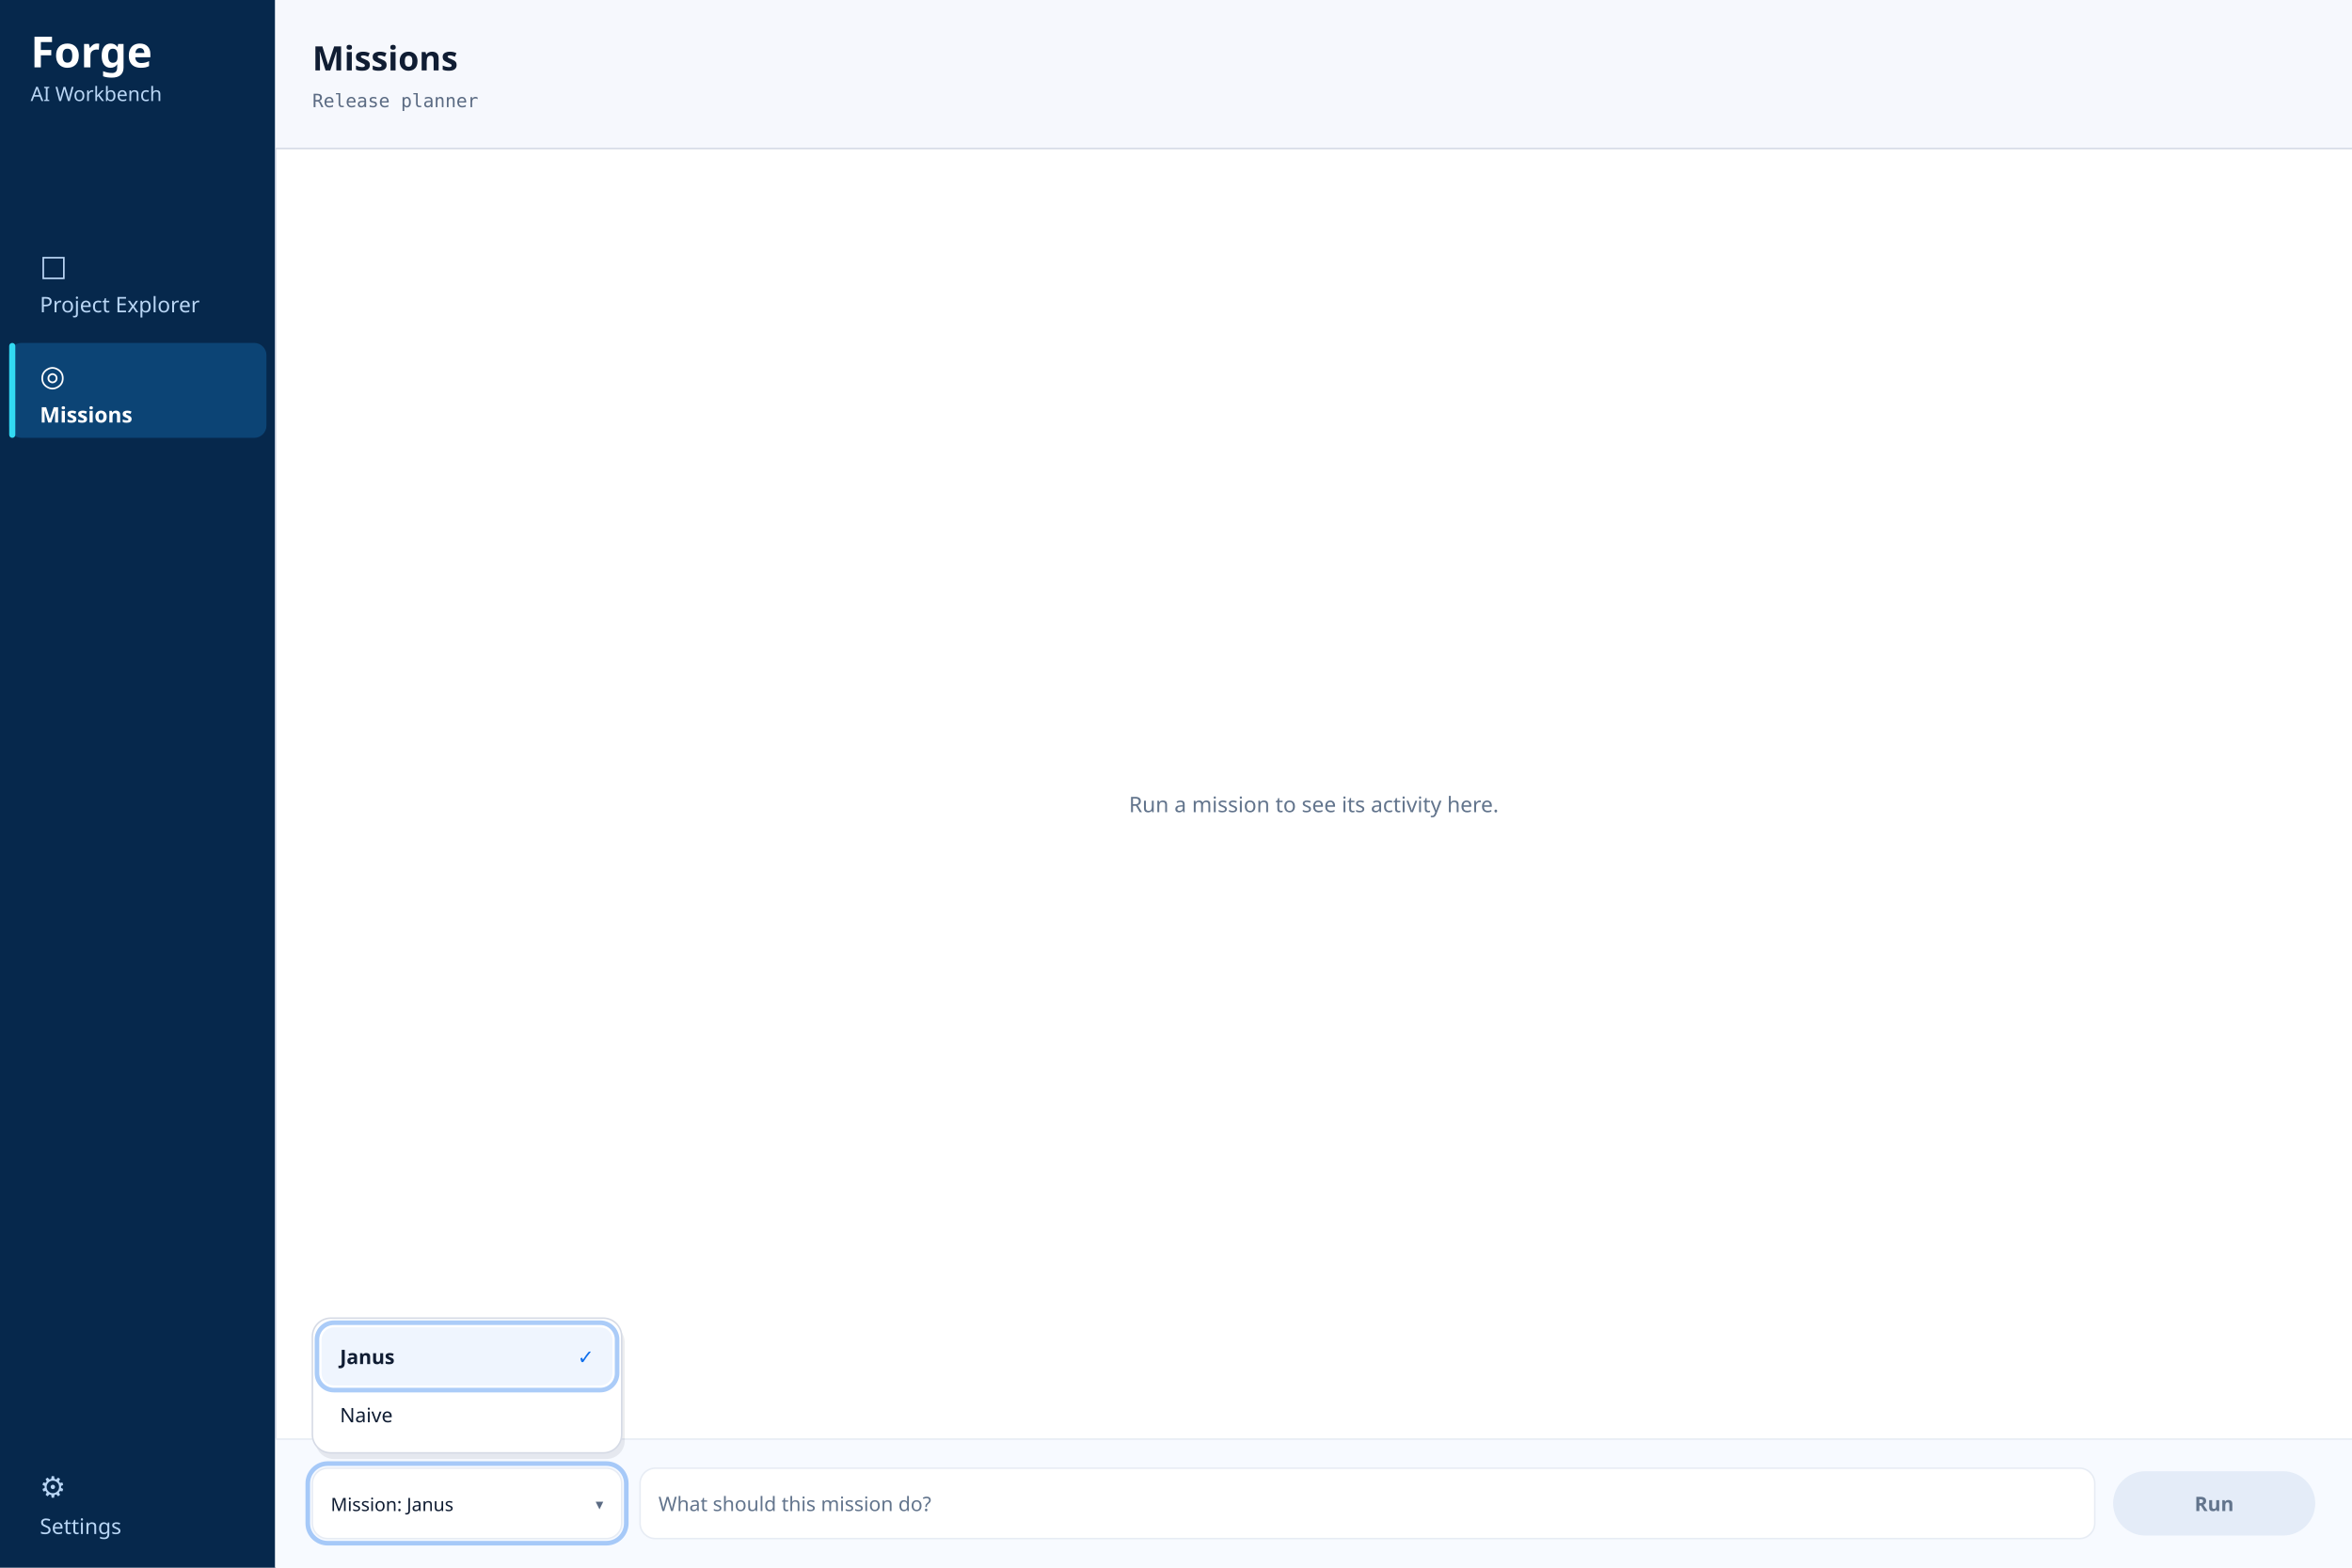
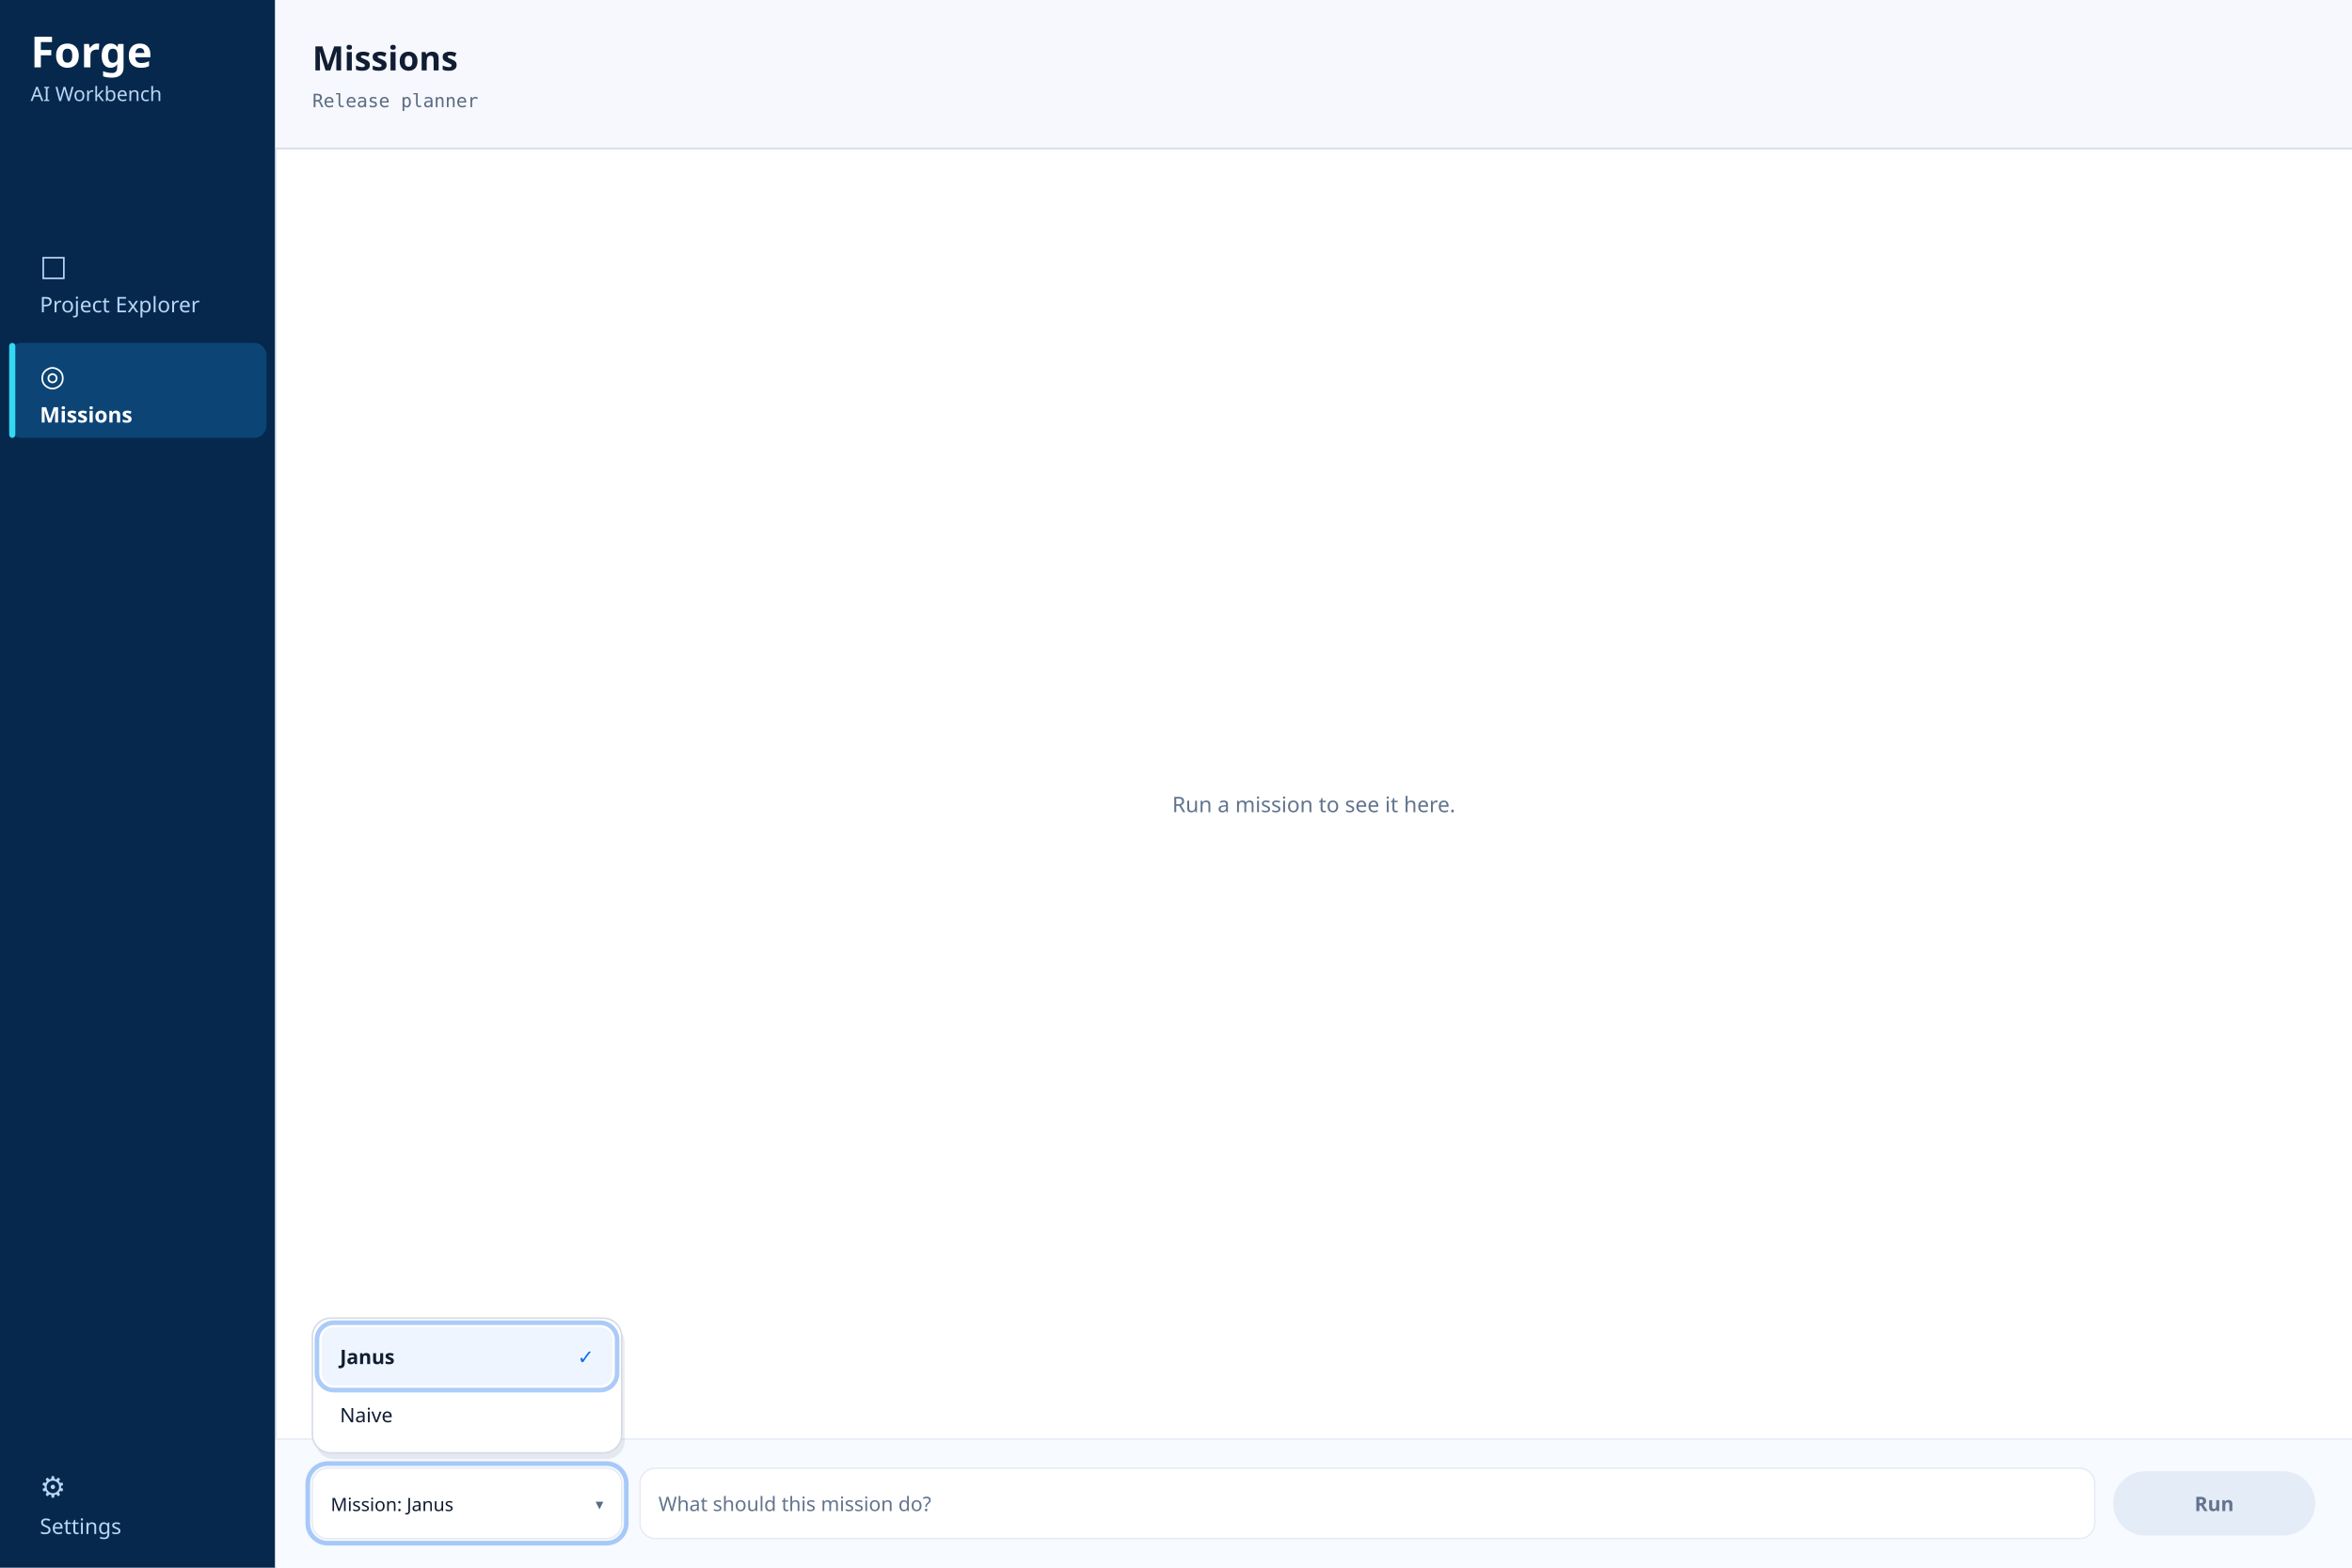
<svg xmlns="http://www.w3.org/2000/svg" viewBox="0 0 1536 1024" width="1536" height="1024" role="img">
  <rect x="0" y="0" width="1536" height="1024" fill="#f7faff" />
  <rect x="0" y="0" width="180" height="1024" fill="#06284c" />
  <text x="20" y="44" font-family="system-ui, sans-serif" font-size="28" font-weight="700" fill="#ffffff">Forge</text>
  <text x="20" y="66" font-family="system-ui, sans-serif" font-size="13" fill="#b9d6f5">AI Workbench</text>
  <text x="26" y="180" font-family="system-ui, sans-serif" font-size="19" fill="#b9d6f5">□</text>
  <text x="26" y="204" font-family="system-ui, sans-serif" font-size="14" fill="#b9d6f5">Project Explorer</text>
  <rect x="6" y="224" width="168" height="62" rx="8" fill="#0c4475" />
  <rect x="6" y="224" width="4" height="62" rx="2" fill="#32d9f2" />
  <text x="26" y="252" font-family="system-ui, sans-serif" font-size="19" fill="#ffffff">◎</text>
  <text x="26" y="276" font-family="system-ui, sans-serif" font-size="14" font-weight="600" fill="#ffffff">Missions</text>
  <text x="26" y="978" font-family="system-ui, sans-serif" font-size="19" fill="#b9d6f5">⚙</text>
  <text x="26" y="1002" font-family="system-ui, sans-serif" font-size="14" fill="#b9d6f5">Settings</text>
  <rect x="180" y="0" width="1356" height="1024" fill="#ffffff" />
  <line x1="180" y1="0" x2="180" y2="1024" stroke="#d5dae5" />
  <rect x="180" y="0" width="1356" height="97" fill="#f6f8fd" />
  <line x1="180" y1="97" x2="1536" y2="97" stroke="#d5dae5" />
  <text x="204" y="46" font-family="system-ui, sans-serif" font-size="22" font-weight="700" fill="#101d33">Missions</text>
  <text x="204" y="70" font-family="ui-monospace, monospace" font-size="12" fill="#5b6b83">Release planner</text>
-   <text x="858.0" y="530.5" font-family="system-ui, sans-serif" font-size="14" text-anchor="middle" fill="#62748c">Run a mission to see its activity here.</text>
+   <text x="858.0" y="530.5" font-family="system-ui, sans-serif" font-size="14" text-anchor="middle" fill="#62748c">Run a mission to see it here.</text>
  <rect x="180" y="940" width="1356" height="84" fill="#f7faff" />
  <line x1="180" y1="940" x2="1536" y2="940" stroke="#e7ecf4" />
  <rect x="204" y="959.0" width="202" height="46" rx="10" fill="#ffffff" stroke="#e7ecf4" />
  <text x="216" y="987.0" font-family="system-ui, sans-serif" font-size="12" fill="#101d33">Mission: Janus</text>
  <text x="394" y="986.0" font-family="system-ui, sans-serif" font-size="10" text-anchor="end" fill="#5b6b83">▾</text>
  <rect x="201" y="956.0" width="208" height="52" rx="13" fill="none" stroke="#0f6eeb" stroke-width="3" stroke-opacity="0.35" />
  <rect x="206" y="865.0" width="202" height="88" rx="12" fill="#101d33" fill-opacity="0.08" />
  <rect x="204" y="861.0" width="202" height="88" rx="12" fill="#ffffff" stroke="#d5dae5" />
  <rect x="210" y="867.0" width="190" height="38" rx="8" fill="#eff5fe" />
  <text x="222" y="891.0" font-family="system-ui, sans-serif" font-size="13" font-weight="600" fill="#101d33">Janus</text>
  <text x="388" y="891.0" font-family="system-ui, sans-serif" font-size="13" text-anchor="end" fill="#0f6eeb">✓</text>
  <rect x="207" y="864.0" width="196" height="44" rx="11" fill="none" stroke="#0f6eeb" stroke-width="3" stroke-opacity="0.35" />
  <text x="222" y="929.0" font-family="system-ui, sans-serif" font-size="13" fill="#101d33">Naive</text>
  <rect x="418" y="959.0" width="950" height="46" rx="10" fill="#ffffff" stroke="#e7ecf4" />
  <text x="430" y="987.0" font-family="system-ui, sans-serif" font-size="13" fill="#62748c">What should this mission do?</text>
  <rect x="1380" y="961.0" width="132" height="42" rx="21.0" fill="#e4ecf8" />
  <text x="1446.0" y="987.0" font-family="system-ui, sans-serif" font-size="13" font-weight="600" text-anchor="middle" fill="#62748c">Run</text>
</svg>
